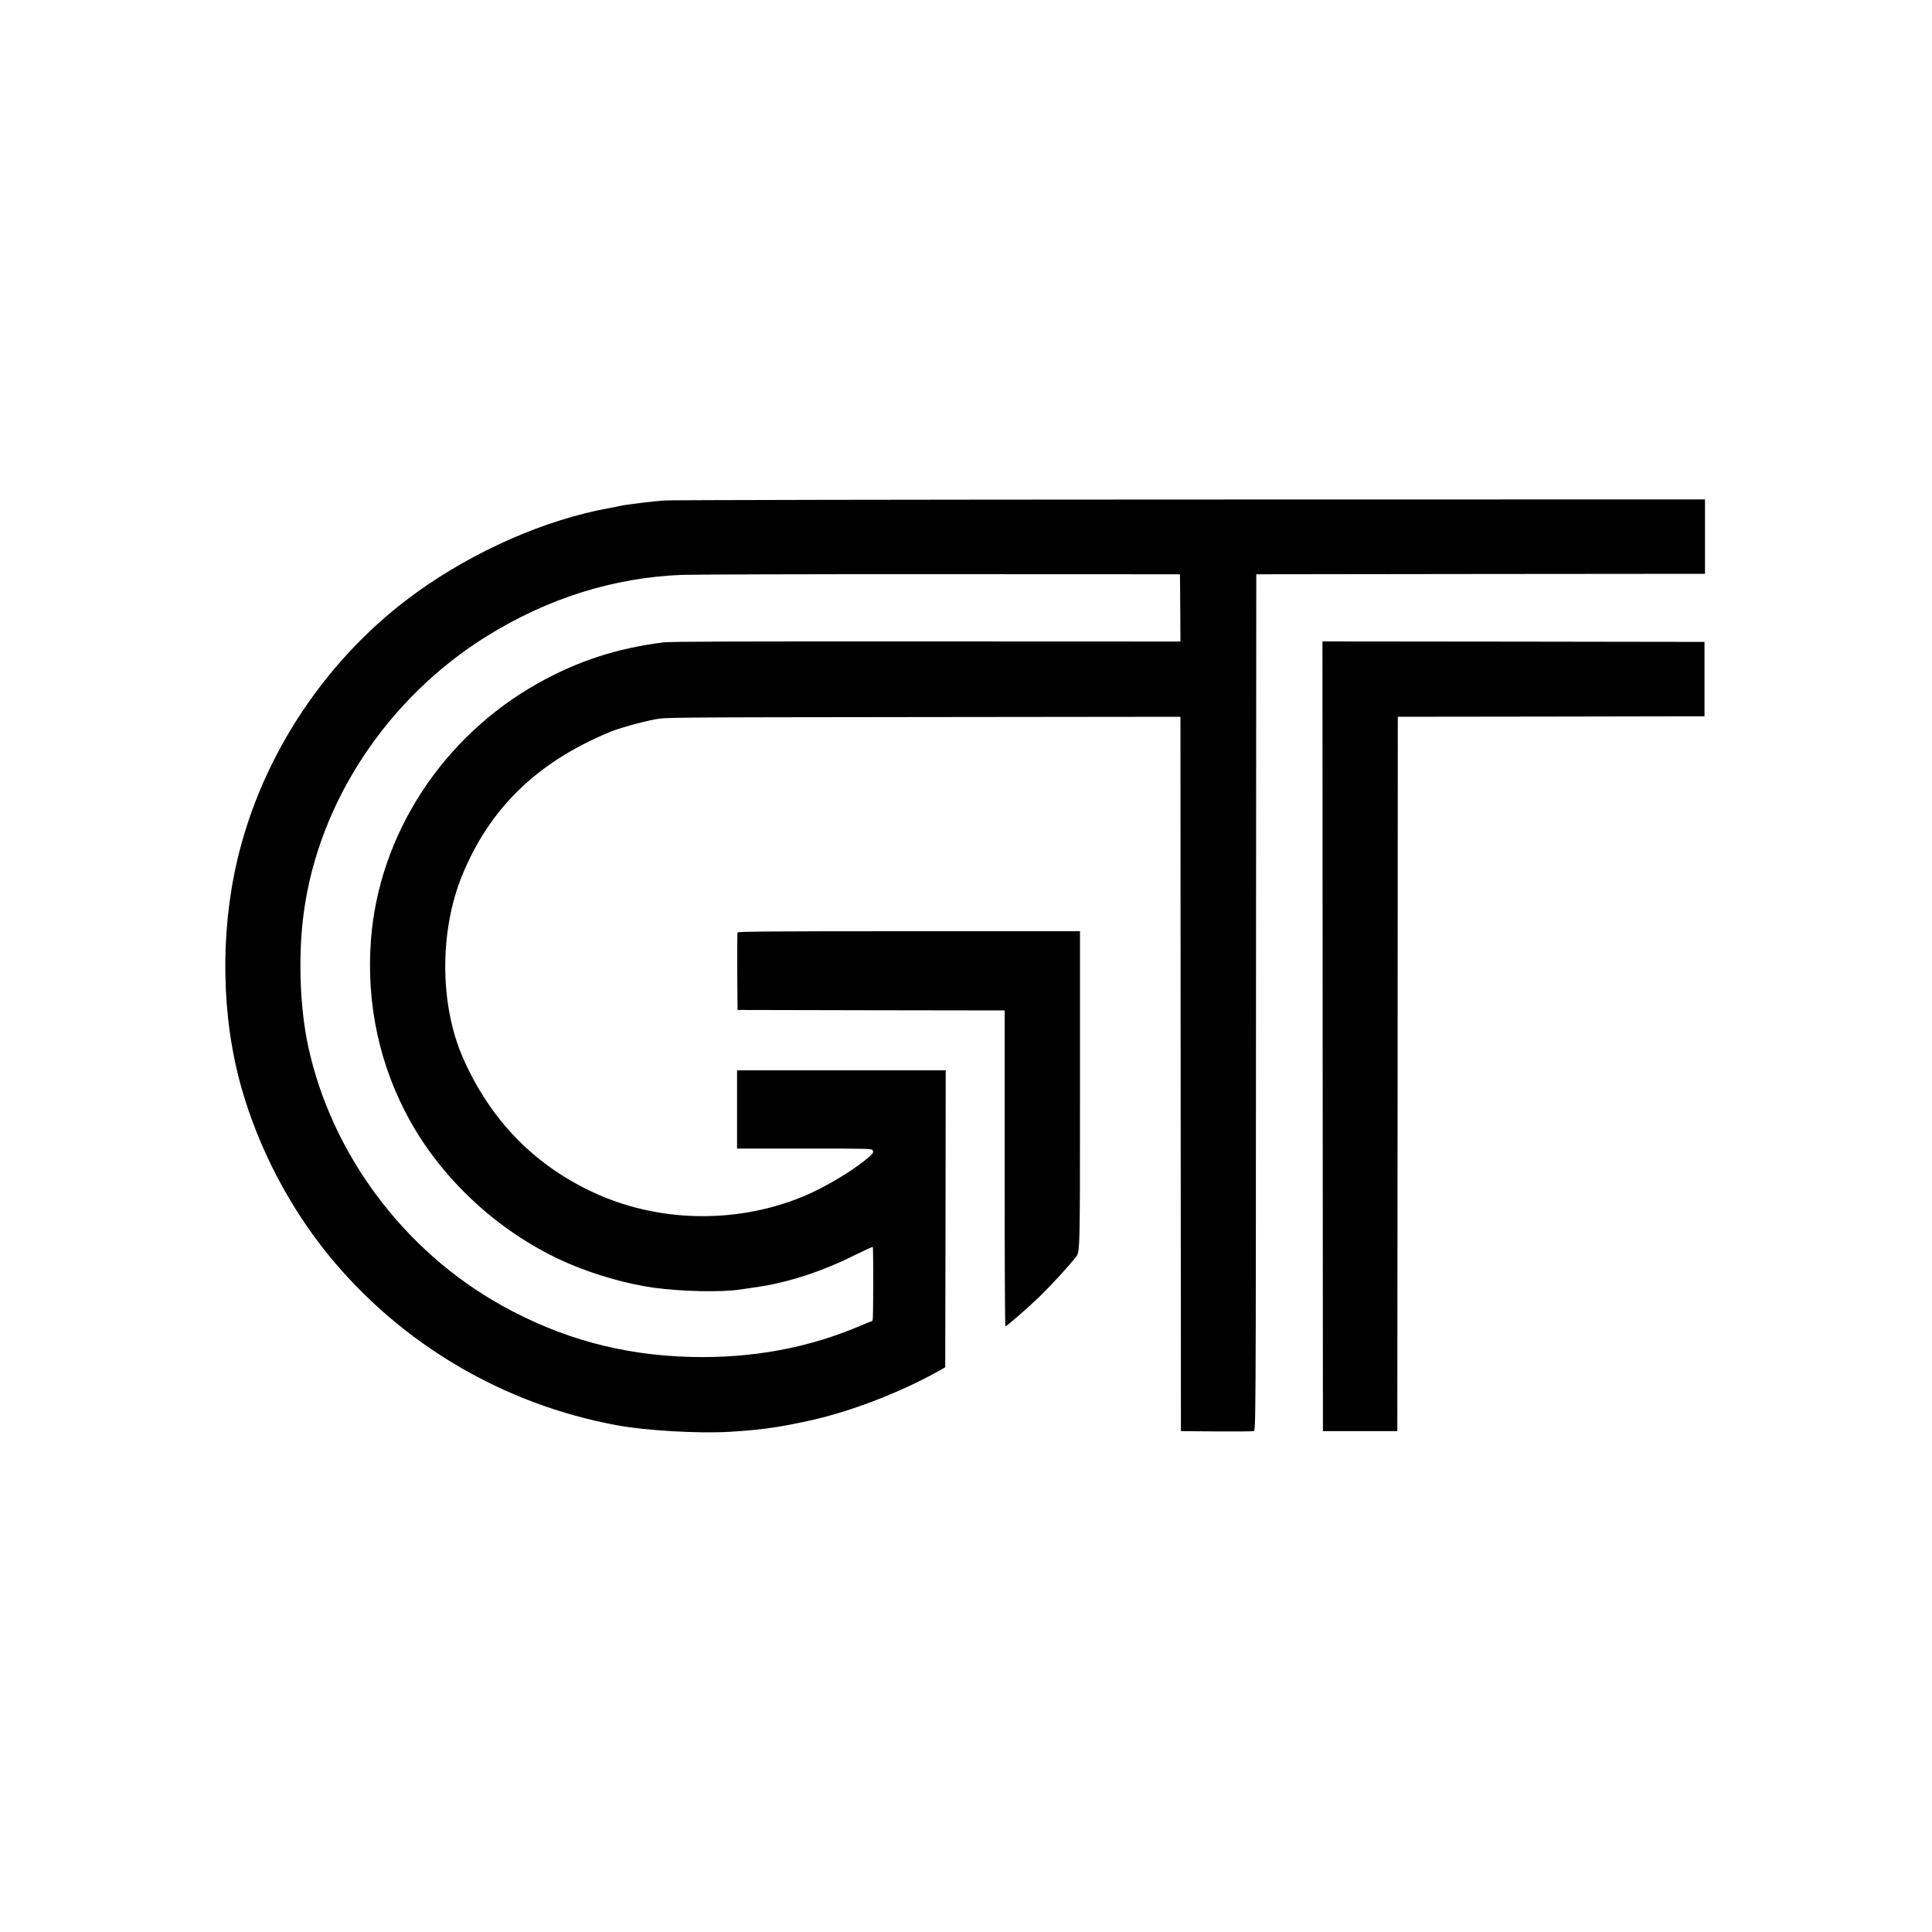
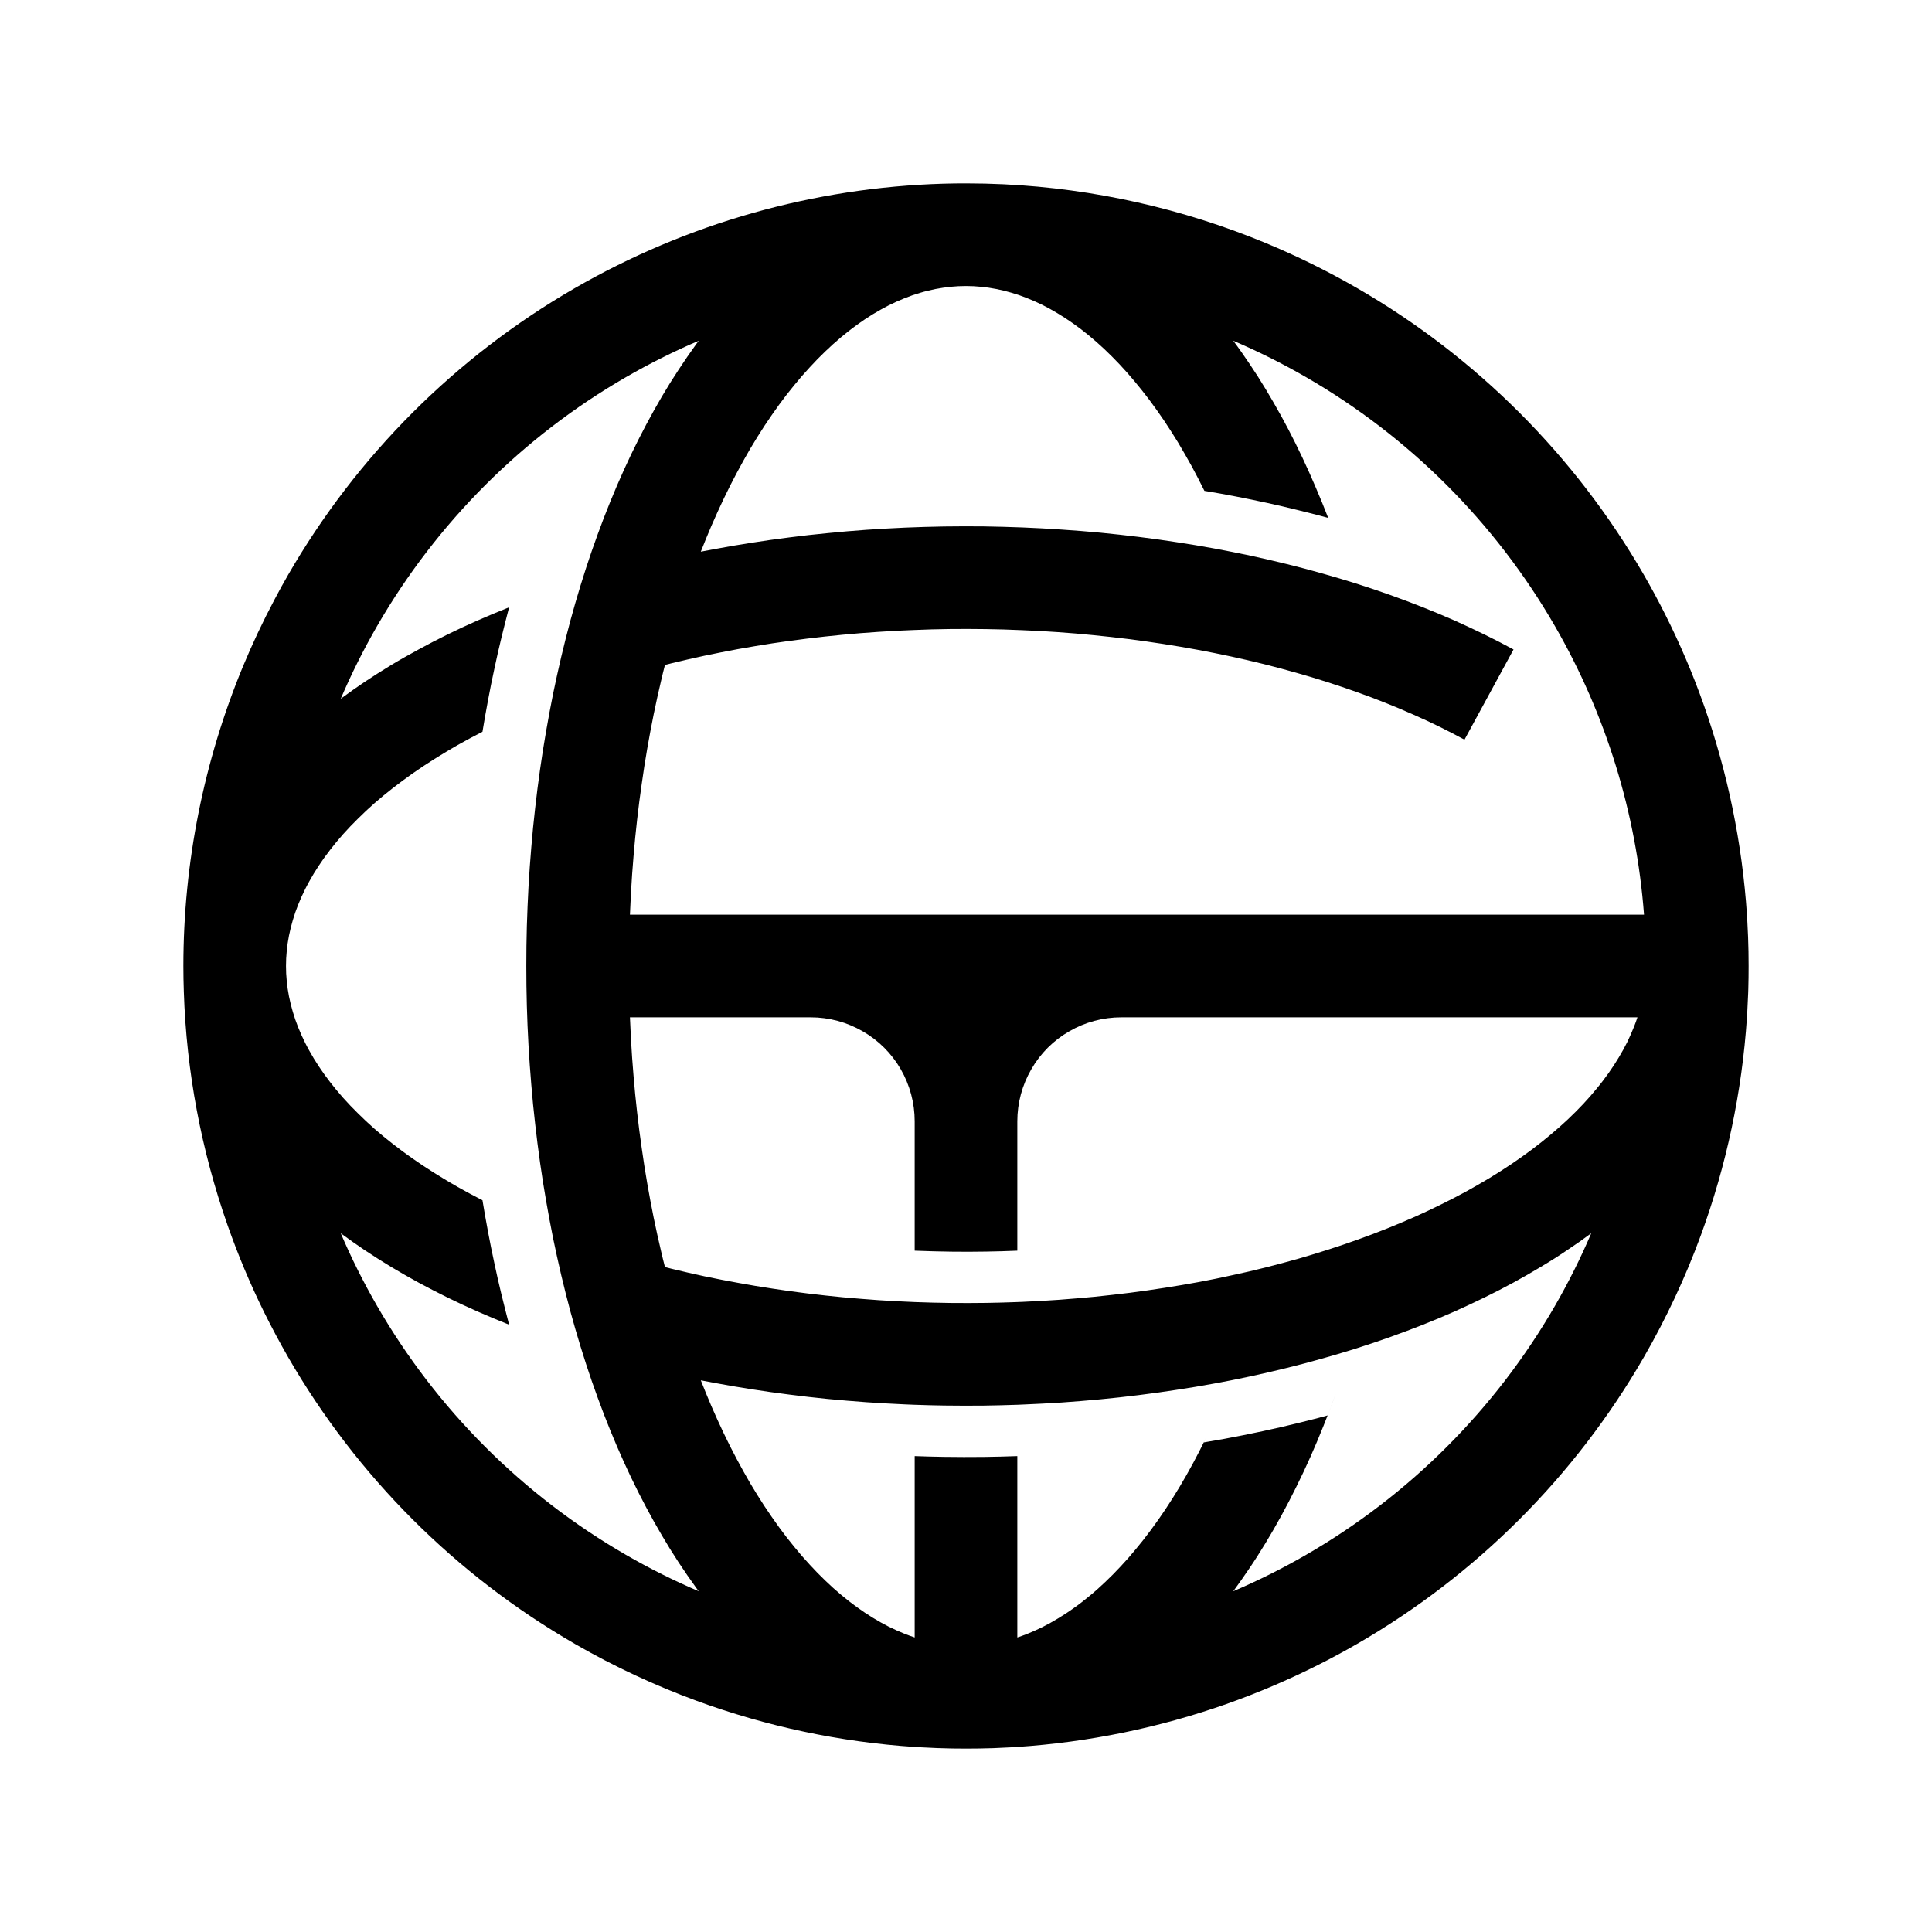
- <svg xmlns="http://www.w3.org/2000/svg" viewBox="0 0 2000 2000" preserveAspectRatio="xMidYMid meet" fill="none">
-   <g transform="translate(0,2000) scale(0.1,-0.1)" fill="#000000" stroke="none">
-     <path d="M6875 14819 c-104 -7 -413 -45 -445 -54 -8 -3 -64 -14 -125 -25 -658 -119 -1395 -442 -1995 -875 -922 -665 -1597 -1674 -1854 -2770 -180 -768 -163 -1635 46 -2365 179 -625 498 -1234 909 -1735 751 -915 1807 -1535 2980 -1750 301 -55 840 -86 1162 -67 326 20 506 45 837 118 422 93 943 295 1335 516 l60 34 3 1537 2 1537 -1080 0 -1080 0 0 -405 0 -405 699 0 c690 0 700 0 706 -20 8 -26 6 -30 -78 -99 -151 -123 -416 -280 -617 -366 -680 -290 -1482 -286 -2153 11 -639 283 -1111 763 -1397 1419 -240 552 -241 1314 -3 1890 286 691 771 1162 1518 1474 98 41 317 103 474 134 106 21 106 21 2773 24 l2668 3 2 -3697 3 -3698 365 -3 c201 -1 375 0 387 3 23 5 23 5 25 4438 l3 4432 2323 3 2322 2 0 385 0 385 -5332 -1 c-2933 -1 -5382 -5 -5443 -10z m5343 -1112 l2 -348 -2632 1 c-1909 1 -2657 -1 -2722 -10 -481 -61 -889 -194 -1298 -424 -987 -553 -1646 -1566 -1728 -2656 -50 -668 91 -1312 410 -1882 357 -636 954 -1172 1630 -1465 278 -120 612 -215 885 -253 299 -40 696 -49 897 -19 35 5 109 16 165 24 330 47 685 163 1030 336 95 47 175 83 178 81 7 -8 6 -737 -1 -756 -3 -9 -10 -16 -16 -16 -5 0 -55 -20 -111 -44 -539 -231 -1127 -339 -1757 -323 -713 19 -1343 191 -1960 535 -1012 565 -1759 1567 -2000 2682 -87 405 -105 944 -45 1385 154 1144 867 2220 1892 2858 632 393 1311 607 2020 636 109 4 1314 8 2678 7 l2480 -1 3 -348z" />
-     <path d="M13692 9273 l3 -4088 385 0 385 0 3 3697 2 3698 1588 2 1587 3 0 385 0 385 -1978 3 -1977 2 2 -4087z" />
-     <path d="M7635 10347 c-3 -6 -4 -190 -3 -407 l3 -395 1383 -3 1382 -2 0 -1635 c0 -899 3 -1635 8 -1635 13 0 237 195 354 308 113 110 302 315 376 410 42 54 42 54 42 1713 l0 1659 -1770 0 c-1409 0 -1772 -3 -1775 -13z" />
-   </g>
+ <svg xmlns="http://www.w3.org/2000/svg" viewBox="0 0 2000 2000" role="img" aria-label="General Translation">
+   <path transform="scale(7.8125)" fill="#000000" fill-rule="nonzero" d="M225.36 163.71C223.32 169.27 220.79 174.68 217.81 179.85C208.71 195.61 195.61 208.71 179.85 217.81C178.13 218.8 176.38 219.75 174.6 220.64C170.68 222.61 166.64 224.33 162.51 225.79C153.6 228.93 144.27 230.85 134.8 231.48C134.52 231.5 134.24 231.51 133.96 231.53C133.18 231.57 132.4 231.61 131.62 231.64C130.42 231.68 129.21 231.7 128 231.7C126.72 231.7 125.44 231.68 124.17 231.63C123.4 231.6 122.63 231.56 121.86 231.52C121.64 231.5 121.42 231.49 121.2 231.48C111.3 230.83 101.57 228.76 92.29 225.36C86.79 223.34 81.44 220.85 76.32 217.91C76.26 217.87 76.21 217.84 76.15 217.81C60.39 208.71 47.29 195.61 38.19 179.85C37.06 177.88 35.99 175.88 34.98 173.84C33.15 170.13 31.55 166.31 30.18 162.42C26.68 152.47 24.7 142.01 24.36 131.41C24.32 130.27 24.3 129.14 24.3 128C24.3 114.26 27.03 100.8 32.18 88.34C33.43 85.33 34.81 82.39 36.34 79.51C36.93 78.38 37.55 77.26 38.19 76.15C47.29 60.39 60.39 47.29 76.15 38.19C91.05 29.59 107.85 24.84 125.02 24.34C126.01 24.31 127 24.3 128 24.3C129.68 24.3 131.36 24.34 133.03 24.42C145.02 25 156.73 27.66 167.66 32.18C171.79 33.89 175.82 35.87 179.71 38.11C179.76 38.14 179.8 38.17 179.85 38.19C195.61 47.29 208.71 60.39 217.81 76.15C218.8 77.87 219.75 79.62 220.64 81.4C222.61 85.31 224.33 89.35 225.79 93.49C228.93 102.4 230.85 111.73 231.48 121.2C231.49 121.42 231.5 121.64 231.52 121.86C231.56 122.63 231.6 123.4 231.63 124.17C231.68 125.44 231.7 126.72 231.7 128C231.7 129.01 231.69 130.03 231.66 131.04C231.65 131.23 231.64 131.43 231.64 131.62C231.61 132.4 231.57 133.18 231.53 133.96C231.51 134.24 231.5 134.52 231.48 134.8C230.83 144.7 228.76 154.43 225.36 163.71ZM83.61 118.25C83.56 119.23 83.51 120.22 83.47 121.2L217.84 121.2C216.83 107.75 212.8 94.68 206.03 82.95C198.12 69.25 186.75 57.88 173.05 49.97C169.93 48.17 166.71 46.56 163.41 45.15C163.78 45.64 164.14 46.14 164.5 46.65C165.24 47.71 165.97 48.79 166.68 49.9C167.39 51.02 168.08 52.16 168.75 53.33C169.43 54.5 170.09 55.7 170.73 56.92C171.37 58.15 171.99 59.4 172.59 60.67C173.19 61.95 173.78 63.25 174.34 64.58C174.91 65.9 175.46 67.25 175.99 68.62C174.66 68.26 173.33 67.92 171.98 67.59C170.63 67.25 169.27 66.94 167.91 66.64C166.54 66.34 165.16 66.06 163.78 65.79C162.39 65.52 161 65.27 159.59 65.04C159.03 63.9 158.46 62.8 157.88 61.73C157.29 60.66 156.69 59.63 156.09 58.62C155.48 57.62 154.86 56.65 154.23 55.71C153.6 54.78 152.96 53.88 152.31 53.01C151.66 52.15 151 51.32 150.34 50.53C149.68 49.74 149.01 48.98 148.34 48.27C147.66 47.55 146.98 46.87 146.3 46.23C145.62 45.59 144.93 44.99 144.24 44.42C143.56 43.86 142.87 43.33 142.18 42.85C141.49 42.36 140.8 41.91 140.11 41.5C139.43 41.09 138.74 40.71 138.06 40.37C137.37 40.04 136.69 39.73 136.01 39.47C135.34 39.2 134.66 38.97 133.99 38.78C133.32 38.58 132.65 38.42 131.98 38.29C131.32 38.16 130.65 38.06 129.99 38C129.32 37.93 128.66 37.9 128 37.9C127.32 37.9 126.65 37.93 125.97 38C125.3 38.07 124.62 38.17 123.94 38.3C123.26 38.44 122.58 38.6 121.89 38.81C121.21 39.01 120.52 39.25 119.83 39.53C119.14 39.81 118.44 40.12 117.74 40.47C117.05 40.83 116.35 41.21 115.65 41.64C114.95 42.07 114.24 42.54 113.54 43.05C112.84 43.56 112.14 44.1 111.44 44.69C110.74 45.28 110.04 45.9 109.35 46.57C108.65 47.24 107.96 47.94 107.28 48.69C106.59 49.43 105.91 50.22 105.24 51.04C104.56 51.86 103.9 52.72 103.24 53.62C102.59 54.52 101.94 55.45 101.3 56.42C100.66 57.4 100.04 58.4 99.42 59.44C98.81 60.49 98.21 61.56 97.62 62.67C97.03 63.78 96.45 64.92 95.89 66.1C95.33 67.27 94.79 68.47 94.25 69.71C93.78 70.82 93.31 71.95 92.86 73.1C93.44 72.99 94.03 72.88 94.61 72.77C96.25 72.46 97.9 72.18 99.57 71.92C101.23 71.66 102.91 71.42 104.59 71.21C106.28 70.99 107.97 70.8 109.67 70.64C111.37 70.47 113.08 70.32 114.8 70.2C116.51 70.08 118.23 69.99 119.96 69.91C121.68 69.84 123.4 69.79 125.13 69.76C126.86 69.74 128.59 69.73 130.32 69.75C132.05 69.78 133.77 69.82 135.5 69.89C137.22 69.96 138.94 70.05 140.66 70.17C142.37 70.28 144.08 70.42 145.79 70.58C147.49 70.75 149.19 70.93 150.87 71.14C152.56 71.35 154.24 71.58 155.9 71.84C157.57 72.09 159.22 72.37 160.87 72.67C162.51 72.97 164.13 73.3 165.75 73.64C167.36 73.99 168.96 74.36 170.54 74.75C172.12 75.14 173.68 75.55 175.22 75.99C176.76 76.42 178.29 76.88 179.79 77.35C181.29 77.83 182.78 78.33 184.24 78.85C185.7 79.37 187.13 79.91 188.54 80.47C189.96 81.03 191.34 81.61 192.71 82.21C194.07 82.82 195.4 83.44 196.71 84.08C198.02 84.72 199.3 85.38 200.55 86.06L194.05 98.01C192.98 97.43 191.88 96.86 190.75 96.3C189.62 95.75 188.45 95.2 187.26 94.68C186.07 94.15 184.85 93.64 183.6 93.14C182.35 92.64 181.08 92.16 179.78 91.7C178.48 91.24 177.16 90.79 175.81 90.36C174.47 89.93 173.1 89.52 171.71 89.13C170.32 88.73 168.9 88.36 167.48 88C166.04 87.64 164.6 87.31 163.13 86.99C161.66 86.67 160.18 86.38 158.69 86.1C157.19 85.82 155.68 85.57 154.15 85.33C152.63 85.09 151.09 84.88 149.55 84.68C148 84.49 146.44 84.31 144.88 84.16C143.31 84 141.74 83.87 140.16 83.76C138.58 83.65 137 83.56 135.41 83.5C133.82 83.43 132.23 83.38 130.64 83.36C129.05 83.34 127.45 83.33 125.86 83.35C124.27 83.37 122.68 83.41 121.09 83.48C119.5 83.54 117.91 83.62 116.33 83.73C114.75 83.83 113.18 83.96 111.61 84.11C110.05 84.26 108.49 84.43 106.94 84.62C105.39 84.81 103.85 85.02 102.32 85.25C100.8 85.49 99.28 85.74 97.78 86.01C96.28 86.29 94.8 86.58 93.33 86.89C91.86 87.21 90.41 87.54 88.97 87.89C88.68 87.96 88.39 88.03 88.11 88.11C87.93 88.78 87.77 89.47 87.61 90.15C87.26 91.63 86.93 93.12 86.62 94.63C86.31 96.14 86.03 97.67 85.76 99.21C85.49 100.75 85.25 102.31 85.03 103.88C84.8 105.45 84.6 107.03 84.42 108.62C84.24 110.21 84.08 111.81 83.95 113.41C83.81 115.02 83.7 116.63 83.61 118.25ZM82.95 206.03C86.07 207.83 89.29 209.44 92.59 210.85C92.48 210.7 92.37 210.55 92.26 210.41C91.47 209.32 90.69 208.19 89.93 207.04C89.17 205.88 88.43 204.69 87.71 203.46C86.99 202.24 86.29 200.99 85.61 199.71C84.93 198.43 84.26 197.11 83.62 195.77C82.98 194.43 82.36 193.06 81.76 191.67C81.16 190.27 80.58 188.85 80.02 187.4C79.47 185.96 78.93 184.49 78.41 182.99C77.9 181.5 77.4 179.98 76.93 178.44C76.46 176.9 76.01 175.35 75.58 173.77C75.16 172.19 74.75 170.59 74.37 168.98C73.99 167.36 73.63 165.73 73.29 164.08C72.96 162.44 72.65 160.77 72.36 159.1C72.07 157.43 71.8 155.74 71.56 154.04C71.32 152.34 71.1 150.63 70.91 148.91C70.71 147.19 70.54 145.46 70.4 143.73C70.25 141.99 70.13 140.25 70.03 138.51C69.93 136.76 69.86 135.01 69.81 133.26C69.76 131.51 69.74 129.75 69.74 128C69.74 126.25 69.76 124.49 69.81 122.74Q69.89 120.11 70.03 117.49C70.13 115.75 70.25 114.01 70.4 112.27C70.54 110.54 70.71 108.81 70.91 107.09C71.1 105.37 71.32 103.66 71.56 101.96C71.8 100.26 72.07 98.57 72.36 96.9C72.65 95.22 72.96 93.56 73.29 91.92C73.63 90.27 73.99 88.64 74.37 87.02C74.75 85.41 75.16 83.81 75.58 82.23C76.01 80.65 76.46 79.1 76.93 77.56C77.4 76.02 77.9 74.5 78.41 73.01C78.93 71.51 79.47 70.04 80.02 68.6C80.58 67.15 81.16 65.73 81.76 64.33C82.36 62.94 82.98 61.57 83.62 60.23C84.26 58.89 84.93 57.58 85.61 56.29C86.29 55.01 86.99 53.76 87.71 52.53C88.43 51.31 89.17 50.12 89.93 48.97C90.69 47.81 91.47 46.68 92.26 45.59C92.37 45.45 92.48 45.3 92.59 45.15C89.29 46.56 86.07 48.17 82.95 49.97C69.25 57.88 57.88 69.25 49.97 82.95C48.17 86.07 46.56 89.29 45.15 92.59C46.17 91.83 47.23 91.09 48.31 90.36C49.44 89.61 50.6 88.87 51.79 88.15C52.98 87.43 54.21 86.74 55.46 86.06C56.71 85.38 57.99 84.71 59.3 84.07C60.6 83.43 61.94 82.81 63.3 82.21C64.66 81.61 66.05 81.03 67.46 80.47C67.11 81.8 66.77 83.15 66.44 84.5C66.11 85.86 65.8 87.22 65.51 88.6C65.21 89.98 64.93 91.36 64.67 92.76C64.41 94.15 64.16 95.55 63.93 96.96C62.81 97.54 61.71 98.12 60.65 98.72C59.6 99.32 58.57 99.94 57.58 100.56C56.59 101.18 55.63 101.82 54.71 102.46C53.79 103.11 52.91 103.76 52.06 104.42C51.21 105.08 50.4 105.75 49.63 106.42C48.86 107.1 48.13 107.78 47.44 108.47C46.74 109.15 46.09 109.84 45.47 110.53C44.85 111.23 44.28 111.92 43.74 112.62C43.2 113.31 42.7 114.01 42.24 114.71C41.78 115.4 41.36 116.1 40.98 116.79C40.59 117.48 40.25 118.18 39.94 118.86C39.63 119.55 39.36 120.24 39.12 120.92C38.89 121.6 38.69 122.28 38.52 122.96C38.35 123.64 38.22 124.31 38.12 124.98C38.02 125.66 37.96 126.33 37.92 127C37.89 127.67 37.89 128.33 37.92 129C37.96 129.67 38.02 130.34 38.12 131.02C38.22 131.69 38.35 132.36 38.52 133.04C38.69 133.72 38.89 134.4 39.12 135.08C39.36 135.76 39.63 136.45 39.94 137.14C40.25 137.82 40.59 138.52 40.98 139.21C41.36 139.9 41.78 140.6 42.24 141.29C42.7 141.99 43.2 142.69 43.74 143.38C44.28 144.08 44.85 144.77 45.47 145.47C46.09 146.16 46.74 146.85 47.44 147.53C48.13 148.22 48.86 148.9 49.63 149.58C50.4 150.25 51.21 150.92 52.06 151.58C52.91 152.24 53.79 152.9 54.71 153.54C55.63 154.18 56.59 154.82 57.58 155.44C58.57 156.06 59.6 156.68 60.65 157.28C61.71 157.88 62.81 158.46 63.93 159.04C64.16 160.45 64.41 161.85 64.67 163.24C64.93 164.64 65.21 166.02 65.51 167.4C65.8 168.78 66.11 170.14 66.44 171.5C66.77 172.85 67.11 174.2 67.46 175.53C66.05 174.97 64.66 174.39 63.3 173.79C61.94 173.19 60.6 172.57 59.3 171.93C57.99 171.29 56.71 170.62 55.46 169.95C54.21 169.26 52.98 168.57 51.79 167.85C50.6 167.13 49.44 166.39 48.31 165.64C47.23 164.91 46.17 164.17 45.15 163.41C46.56 166.71 48.17 169.93 49.97 173.05C57.88 186.75 69.25 198.12 82.95 206.03ZM87.61 165.85C87.77 166.53 87.93 167.22 88.11 167.89C88.4 167.97 88.7 168.04 89 168.12C90.43 168.47 91.89 168.8 93.36 169.12C94.84 169.43 96.32 169.72 97.83 169.99C99.33 170.27 100.85 170.52 102.38 170.75C103.91 170.99 105.46 171.2 107.01 171.39C108.56 171.58 110.13 171.75 111.7 171.9C113.27 172.04 114.85 172.17 116.43 172.28C118.01 172.38 119.6 172.47 121.2 172.53C122.79 172.59 124.39 172.63 125.98 172.65C127.58 172.67 129.18 172.66 130.77 172.64C132.12 172.62 133.46 172.58 134.8 172.53C135.05 172.52 135.3 172.51 135.56 172.5C137.15 172.43 138.74 172.34 140.32 172.23C141.9 172.11 143.48 171.98 145.04 171.83C146.61 171.67 148.17 171.49 149.72 171.3C151.27 171.1 152.81 170.88 154.34 170.64C155.87 170.4 157.38 170.15 158.88 169.87C160.38 169.59 161.86 169.29 163.33 168.96C164.8 168.65 166.25 168.31 167.68 167.95C169.11 167.59 170.52 167.21 171.92 166.82C173.31 166.42 174.68 166 176.03 165.57C177.37 165.14 178.7 164.69 180 164.22C181.3 163.76 182.57 163.27 183.82 162.77C185.06 162.27 186.28 161.76 187.48 161.23C188.67 160.7 189.83 160.15 190.96 159.59C192.09 159.04 193.2 158.46 194.27 157.88C195.34 157.29 196.37 156.69 197.38 156.09C198.38 155.48 199.35 154.86 200.29 154.23C201.22 153.6 202.12 152.96 202.99 152.31C203.85 151.66 204.68 151.01 205.47 150.34C206.26 149.68 207.02 149.01 207.73 148.34C208.45 147.66 209.13 146.98 209.77 146.3C210.41 145.62 211.01 144.93 211.57 144.24C212.14 143.56 212.66 142.87 213.15 142.18C213.64 141.49 214.09 140.8 214.5 140.11C214.91 139.43 215.29 138.74 215.63 138.06C215.96 137.37 216.26 136.69 216.53 136.01C216.69 135.61 216.84 135.2 216.97 134.8L148.57 134.8C146.15 134.8 143.78 135.44 141.69 136.65C139.59 137.85 137.85 139.59 136.65 141.69C135.44 143.78 134.8 146.15 134.8 148.57L134.8 165.72Q132.74 165.81 130.67 165.84Q128.36 165.88 126.06 165.85Q123.76 165.82 121.46 165.73Q121.33 165.73 121.2 165.72L121.2 148.57C121.2 146.15 120.56 143.78 119.36 141.69C118.15 139.59 116.41 137.85 114.31 136.65C112.22 135.44 109.85 134.8 107.43 134.8L83.47 134.8C83.51 135.78 83.56 136.77 83.61 137.75C83.7 139.37 83.81 140.98 83.95 142.59C84.08 144.2 84.24 145.79 84.42 147.38C84.6 148.97 84.8 150.55 85.03 152.12C85.25 153.69 85.49 155.25 85.76 156.79C86.03 158.33 86.31 159.86 86.62 161.37C86.93 162.88 87.26 164.37 87.61 165.85ZM165.49 207.9C164.81 208.91 164.12 209.89 163.41 210.85C166.71 209.44 169.93 207.83 173.05 206.03C186.75 198.12 198.12 186.75 206.03 173.05C207.83 169.93 209.44 166.71 210.85 163.41C209.83 164.17 208.78 164.91 207.69 165.63C206.57 166.39 205.41 167.13 204.21 167.84C203.02 168.56 201.8 169.26 200.55 169.94C199.3 170.62 198.02 171.28 196.71 171.92C195.4 172.56 194.07 173.18 192.71 173.79C191.35 174.39 189.96 174.97 188.55 175.53C187.13 176.09 185.7 176.63 184.24 177.15C182.78 177.67 181.3 178.17 179.79 178.65C179.5 178.74 179.21 178.83 178.92 178.92C177.7 179.3 176.47 179.66 175.22 180.01C173.68 180.45 172.12 180.86 170.54 181.25C168.96 181.64 167.36 182.01 165.75 182.36C164.88 182.54 164.01 182.72 163.14 182.9C162.38 183.04 161.63 183.19 160.87 183.33C159.23 183.63 157.57 183.91 155.9 184.16C154.24 184.42 152.56 184.65 150.88 184.86C149.19 185.07 147.49 185.26 145.79 185.42C144.09 185.58 142.38 185.72 140.66 185.84C138.94 185.95 137.22 186.04 135.5 186.11C135.27 186.12 135.03 186.13 134.8 186.14C133.31 186.19 131.81 186.23 130.32 186.25C128.59 186.27 126.86 186.26 125.13 186.24C123.82 186.22 122.51 186.19 121.2 186.14C120.79 186.12 120.37 186.11 119.96 186.09C118.23 186.01 116.51 185.92 114.8 185.8C113.08 185.68 111.38 185.53 109.67 185.37C107.97 185.2 106.28 185.01 104.59 184.79C102.91 184.58 101.23 184.34 99.57 184.08C97.9 183.82 96.25 183.54 94.61 183.23C94.03 183.12 93.44 183.01 92.86 182.9C93.31 184.05 93.78 185.18 94.25 186.29C94.79 187.53 95.33 188.73 95.89 189.9C96.45 191.08 97.03 192.22 97.62 193.33C98.21 194.44 98.81 195.51 99.42 196.56C100.04 197.6 100.66 198.6 101.3 199.58C101.94 200.55 102.59 201.48 103.24 202.38C103.9 203.28 104.56 204.14 105.24 204.96C105.91 205.79 106.59 206.57 107.28 207.31C107.96 208.06 108.65 208.76 109.35 209.43C110.04 210.1 110.74 210.73 111.44 211.31C112.14 211.9 112.84 212.45 113.54 212.95C114.24 213.46 114.95 213.93 115.65 214.36C116.35 214.79 117.05 215.18 117.74 215.53C118.44 215.88 119.14 216.19 119.83 216.47C120.29 216.65 120.74 216.82 121.2 216.97L121.2 192.94Q123.11 193.01 125.03 193.04Q127.72 193.08 130.4 193.05Q132.6 193.02 134.8 192.94L134.8 216.97C135.23 216.83 135.65 216.68 136.08 216.51C136.76 216.24 137.45 215.93 138.14 215.59C138.83 215.24 139.52 214.86 140.21 214.44C140.9 214.02 141.6 213.57 142.29 213.07C142.99 212.58 143.68 212.04 144.37 211.47C145.07 210.9 145.76 210.28 146.44 209.63C147.13 208.98 147.82 208.29 148.49 207.56C149.17 206.84 149.85 206.07 150.51 205.26C151.18 204.46 151.84 203.62 152.49 202.74C153.14 201.86 153.79 200.95 154.42 200C155.05 199.05 155.68 198.06 156.29 197.04C156.9 196.02 157.5 194.97 158.08 193.89C158.67 192.8 159.24 191.68 159.8 190.53C160.178 189.754 160.551 188.969 160.917 188.169C160.551 188.969 160.178 189.754 159.8 190.53C159.702 190.73 159.605 190.93 159.506 191.128Q160.87 190.9 162.21 190.66Q164.79 190.18 167.31 189.64Q169.85 189.1 172.33 188.48Q174.14 188.04 175.921 187.55C176.295 186.589 176.657 185.617 177.01 184.64C177.53 183.19 178.03 181.72 178.51 180.23C178.587 179.989 178.658 179.759 178.729 179.53C178.657 179.762 178.585 179.995 178.51 180.23C178.03 181.72 177.53 183.19 177.01 184.64C176.49 186.08 175.95 187.51 175.38 188.91C174.82 190.31 174.24 191.69 173.64 193.04C173.04 194.39 172.41 195.72 171.77 197.01C171.13 198.31 170.47 199.58 169.79 200.82C169.11 202.06 168.42 203.27 167.7 204.45C166.98 205.63 166.25 206.79 165.49 207.9Z" />
</svg>
